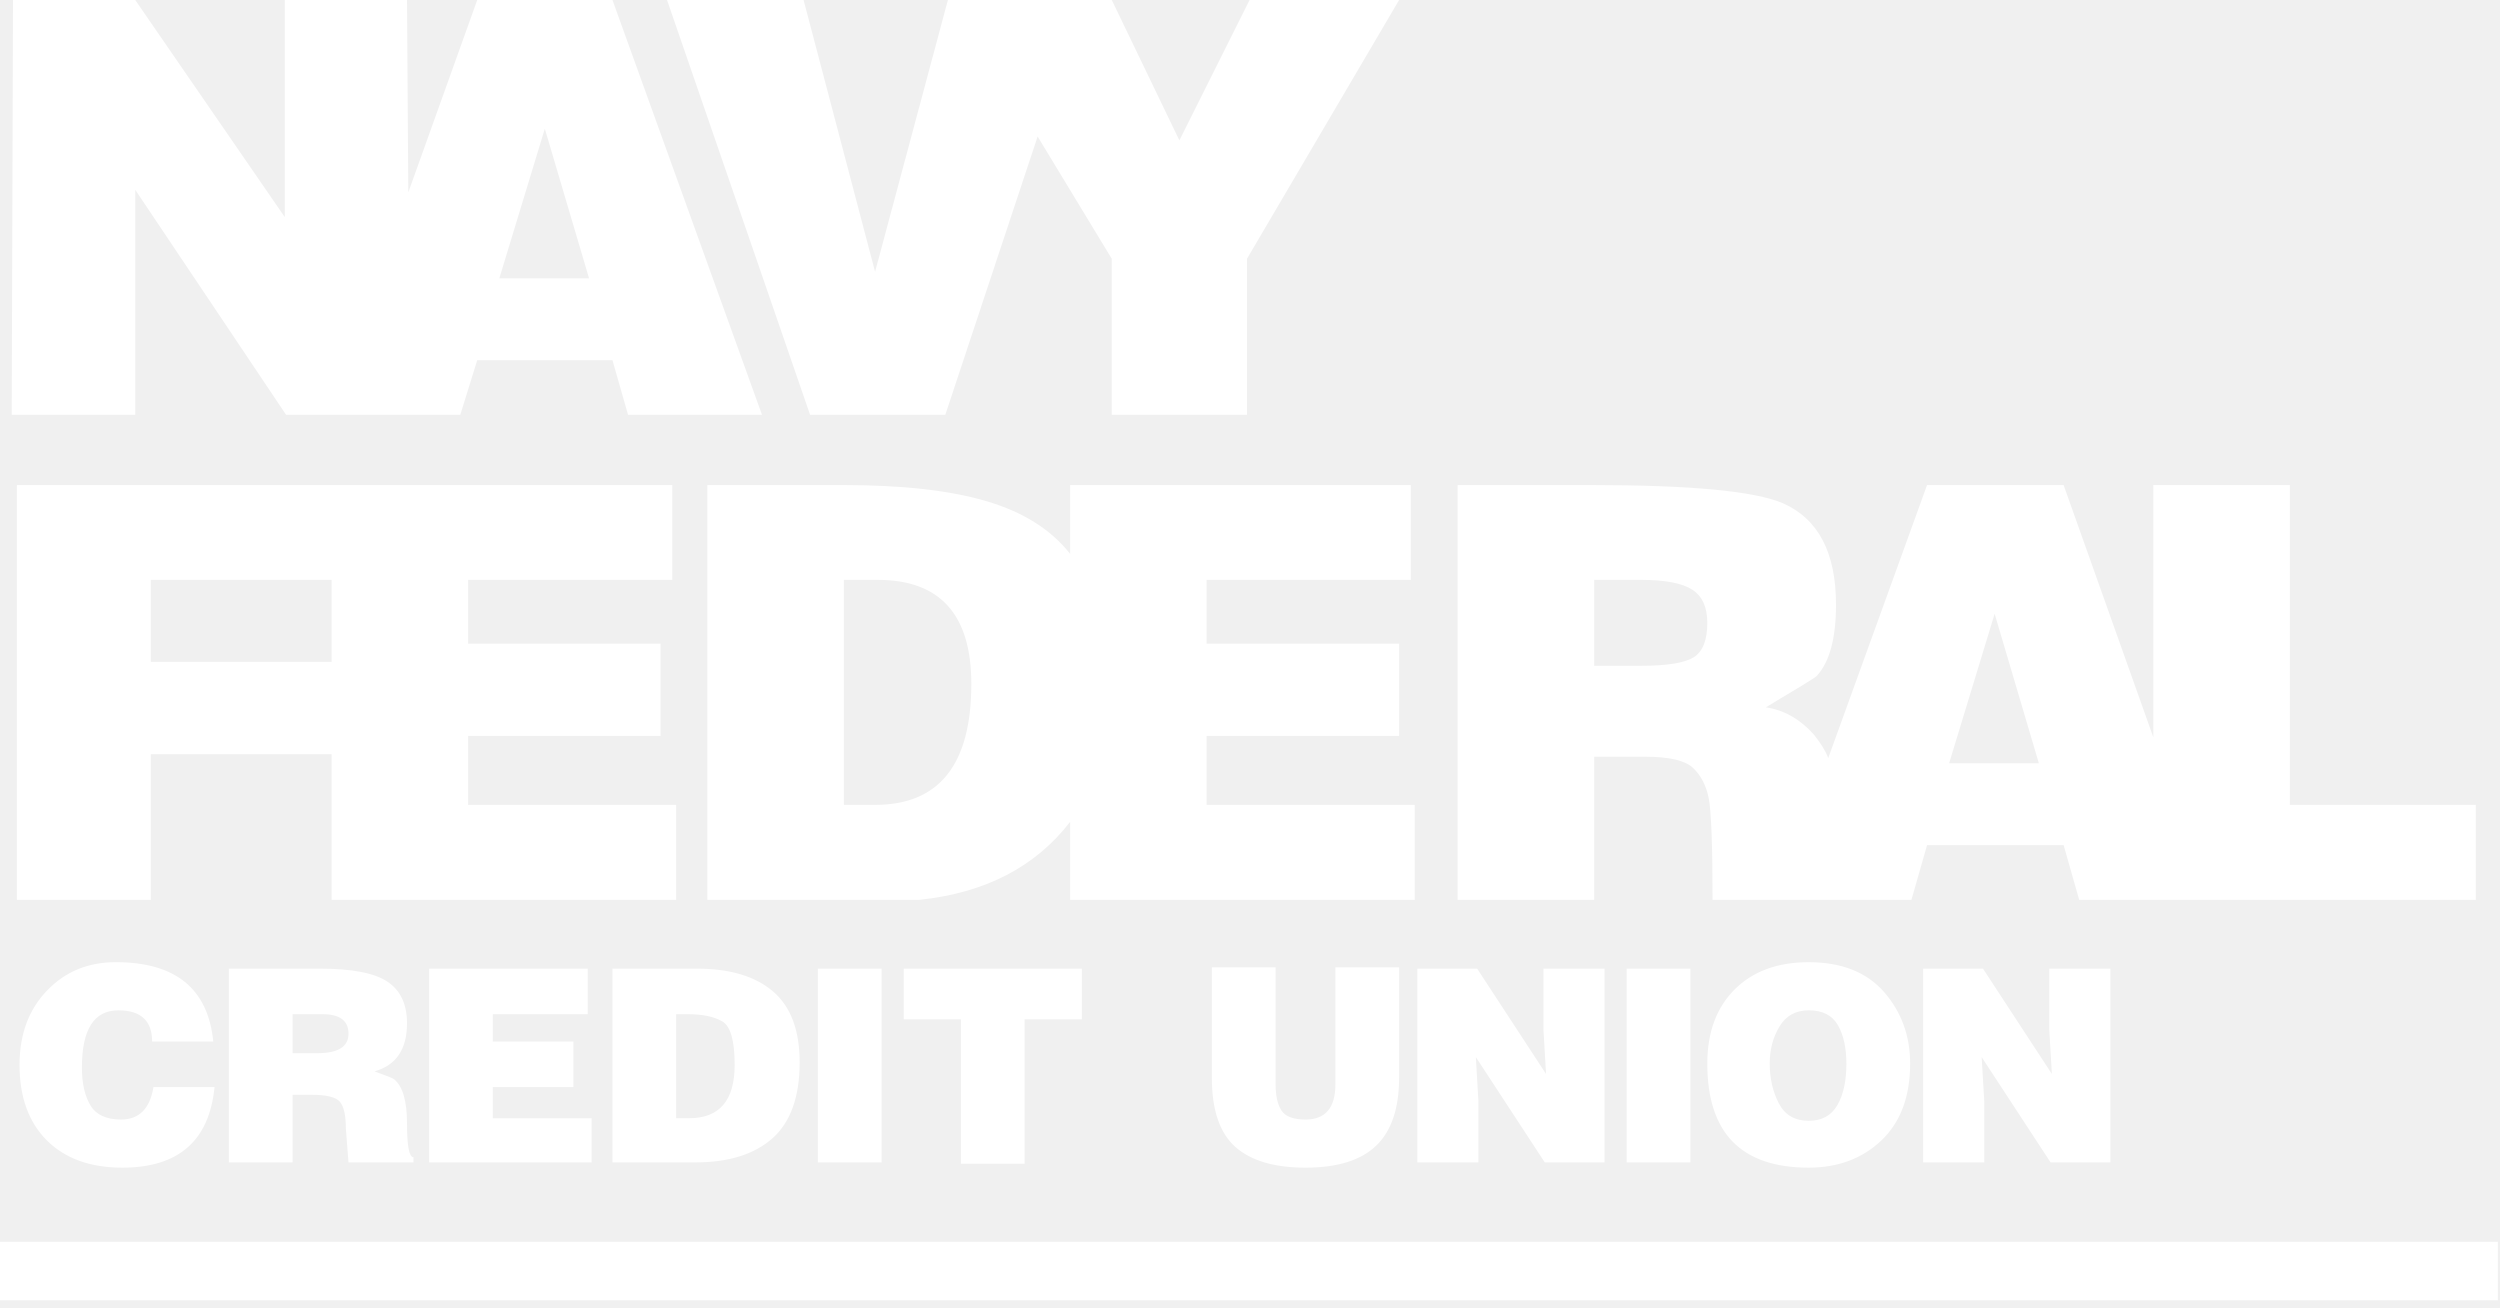
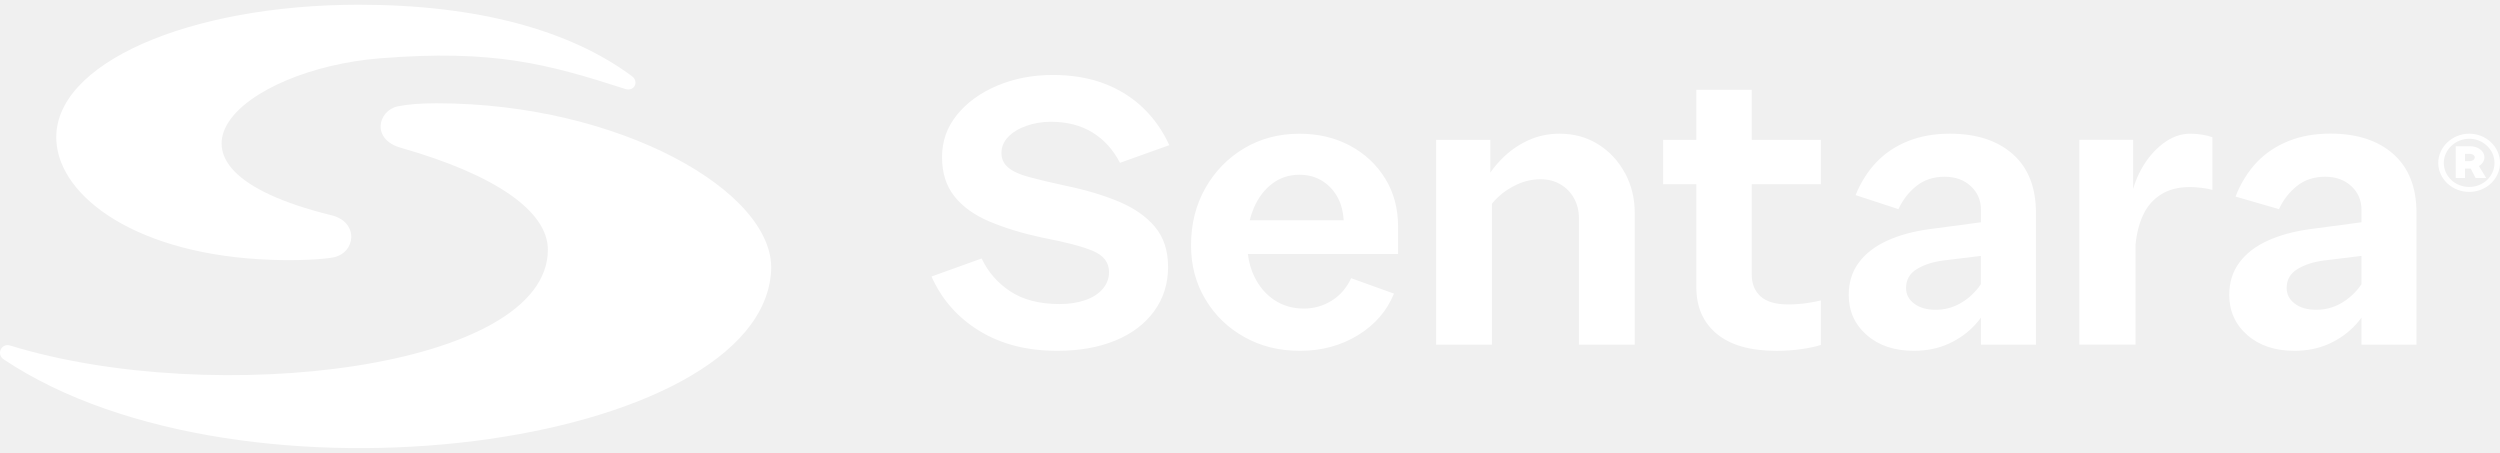
- <svg xmlns="http://www.w3.org/2000/svg" width="153" height="80" viewBox="0 0 153 80" fill="none">
-   <path d="M19.736 62.069C20.797 62.069 21.328 62.464 21.328 63.264C21.328 64.056 20.691 64.456 19.418 64.456H17.906V62.069H19.736ZM152.87 79.576V75.998H0V79.576H152.87ZM7.083 58.885C5.383 58.885 3.976 59.469 2.865 60.636C1.749 61.803 1.195 63.314 1.195 65.174C1.195 67.131 1.75 68.673 2.865 69.79C3.976 70.897 5.516 71.461 7.481 71.461C10.928 71.461 12.81 69.81 13.13 66.527H9.391C9.179 67.853 8.513 68.516 7.402 68.516C6.498 68.516 5.875 68.219 5.529 67.641C5.183 67.052 5.013 66.287 5.013 65.332C5.013 62.999 5.754 61.833 7.242 61.833C8.621 61.833 9.31 62.471 9.31 63.741H13.052C12.733 60.506 10.743 58.885 7.083 58.885ZM20.809 67.438C21.047 67.733 21.167 68.277 21.167 69.069L21.327 71.138H25.306V70.822C25.039 70.822 24.909 70.129 24.909 68.752C24.909 67.372 24.641 66.469 24.113 66.047C24.059 65.993 23.661 65.835 22.919 65.568C24.244 65.197 24.909 64.213 24.909 62.627C24.909 61.46 24.511 60.611 23.715 60.081C22.92 59.547 21.539 59.281 19.577 59.281H14.007V71.138H17.906V67.002H19.099C19.998 67.002 20.569 67.148 20.809 67.438ZM36.207 68.436H30.16V66.527H35.094V63.74H30.16V62.069H35.97V59.282H26.261V71.139H36.207V68.436ZM47.269 69.67C48.381 68.682 48.939 67.131 48.939 65.015C48.939 63.049 48.395 61.605 47.309 60.675C46.221 59.745 44.669 59.281 42.655 59.281H37.483V71.138H42.573C44.59 71.138 46.154 70.65 47.269 69.67ZM53.954 59.281H50.054V71.138H53.954V59.281ZM58.808 62.385V71.221H62.707V62.385H66.209V59.281H55.307V62.385H58.808ZM75.597 70.186C76.551 71.035 77.983 71.461 79.897 71.461C81.858 71.461 83.303 71.006 84.232 70.106C85.161 69.202 85.625 67.823 85.625 65.965V59.202H81.726V66.365C81.726 67.798 81.115 68.516 79.898 68.516C79.154 68.516 78.661 68.328 78.424 67.962C78.185 67.587 78.067 67.053 78.067 66.365V59.202H74.166V65.965C74.166 67.93 74.644 69.335 75.597 70.186ZM86.74 59.281V71.138H90.479V67.398L90.322 64.694L94.539 71.138H98.199V59.281H94.46V63.028L94.618 65.727L90.402 59.281H86.74ZM103.451 59.281H99.552V71.138H103.451V59.281ZM106.158 60.556C105.042 61.673 104.487 63.186 104.487 65.094C104.487 69.335 106.555 71.461 110.695 71.461C112.497 71.461 113.981 70.897 115.147 69.79C116.314 68.673 116.9 67.111 116.9 65.094C116.9 63.394 116.371 61.942 115.309 60.715C114.246 59.501 112.709 58.886 110.696 58.886C108.783 58.885 107.268 59.446 106.158 60.556ZM117.696 59.281V71.138H121.437V67.398L121.277 64.694L125.495 71.138H129.155V59.281H125.416V63.028L125.575 65.727L121.359 59.281H117.696ZM46.634 25.385L37.483 0H29.206L24.988 11.774L24.909 0H17.428V13.286L8.277 0H0.796L0.717 25.385H8.277V11.616L17.507 25.385H28.17L29.206 22.045H37.483L38.436 25.385H46.634ZM53.555 16.632L49.179 0.001H40.823L49.577 25.386H57.853L63.503 8.354L68.04 15.837V25.386H76.316V15.836L85.625 0H76.474L72.178 8.591L68.04 0H58.012L53.555 16.632ZM1.034 55.071H9.231V46.155H20.293V55.071H41.38V49.259H28.648V45.038H40.426V39.392H28.648V35.489H41.143V29.686H1.034V55.071ZM43.29 29.686V55.071H56.262C60.293 54.646 63.369 53.053 65.492 50.296V55.071H86.582V49.259H73.846V45.038H85.625V39.392H73.846V35.489H86.342V29.686H65.492V33.897C64.326 32.414 62.628 31.342 60.399 30.68C58.17 30.018 55.254 29.686 51.647 29.686H43.29ZM117.935 29.686L111.889 46.391C111.728 45.966 111.435 45.492 111.011 44.958C110.162 44.008 109.179 43.451 108.068 43.288C110.029 42.122 111.062 41.488 111.172 41.38C111.967 40.529 112.364 39.076 112.364 37.001C112.364 33.817 111.278 31.751 109.103 30.793C107.352 30.05 103.451 29.686 97.405 29.686H89.207V55.071H97.564V46.312H100.668C102.151 46.312 103.134 46.539 103.611 46.994C104.088 47.439 104.408 48.052 104.568 48.823C104.725 49.593 104.808 51.669 104.808 55.07H116.979L117.937 51.723H126.294L127.246 55.07H151.52V49.258H140.138V29.686H131.783V45.121L126.293 29.686H117.935ZM9.231 40.505V35.488H20.293V40.505H9.231ZM112.484 62.748C112.827 63.355 112.999 64.136 112.999 65.094C112.999 66.152 112.815 67.002 112.444 67.64C112.072 68.277 111.491 68.593 110.694 68.593C109.844 68.593 109.234 68.237 108.862 67.521C108.492 66.805 108.307 65.994 108.307 65.094C108.307 64.243 108.503 63.488 108.902 62.826C109.299 62.163 109.898 61.832 110.694 61.832C111.542 61.831 112.137 62.137 112.484 62.748ZM53.716 35.488C57.535 35.488 59.445 37.613 59.445 41.853C59.445 46.791 57.481 49.258 53.555 49.258H51.646V35.488H53.716ZM42.096 62.069C42.998 62.069 43.7 62.217 44.204 62.509C44.709 62.799 44.961 63.69 44.961 65.173C44.961 67.346 44.032 68.435 42.175 68.435H41.38V62.069H42.096ZM100.428 35.488C101.91 35.488 102.96 35.691 103.569 36.09C104.18 36.485 104.487 37.163 104.487 38.116C104.487 39.179 104.207 39.881 103.653 40.227C103.092 40.573 102.022 40.746 100.429 40.746H97.563V35.487L100.428 35.488ZM122.072 37.564L124.778 46.712H119.286L122.072 37.564ZM33.343 7.878L36.05 17.033H30.559L33.343 7.878Z" fill-rule="evenodd" clip-rule="evenodd" fill="white" />
+ <svg xmlns="http://www.w3.org/2000/svg" width="265" height="48" viewBox="0 0 265 48" fill="none">
+   <g clip-path="url(#clip0_1502_1180)">
+     <path d="M35.288 27.293C34.116 27.508 31.343 27.646 28.751 27.54C14.638 27.049 6.301 20.951 5.973 14.913C5.529 6.736 20.066 0.5 38.044 0.5C50.59 0.5 60.439 3.196 67.003 8.088C67.747 8.645 67.247 9.741 66.275 9.428C57.922 6.732 52.226 5.238 40.333 6.176C25.751 7.325 13.67 17.552 35.156 22.823C38.068 23.537 37.744 26.834 35.288 27.293ZM42.469 15.661C52.394 18.478 58.082 22.352 58.074 26.477C58.046 39.092 22.747 43.294 1.064 36.623C0.164 36.347 -0.444 37.536 0.412 38.109C25.815 55.056 80.833 47.354 81.741 28.661C82.145 20.37 65.735 10.947 46.269 10.947C44.657 10.947 43.261 11.048 42.157 11.271C40.056 11.73 39.336 14.767 42.473 15.661H42.469Z" fill="white" />
+     <path d="M122.425 24.049C123.353 25.153 123.817 26.57 123.817 28.312C123.817 30.054 123.325 31.641 122.337 32.989C121.353 34.337 119.981 35.377 118.221 36.099C116.464 36.822 114.412 37.187 112.068 37.187C108.868 37.187 106.115 36.485 103.819 35.076C101.519 33.671 99.827 31.747 98.739 29.311L104.055 27.398C104.739 28.848 105.763 30.017 107.119 30.902C108.476 31.787 110.212 32.23 112.328 32.23C113.328 32.23 114.228 32.092 115.028 31.816C115.828 31.54 116.448 31.142 116.892 30.618C117.336 30.098 117.557 29.502 117.557 28.836C117.557 27.821 116.984 27.073 115.84 26.594C114.696 26.115 112.896 25.644 110.44 25.181C108.324 24.719 106.475 24.154 104.891 23.484C103.307 22.819 102.067 21.933 101.183 20.829C100.299 19.729 99.855 18.336 99.855 16.651C99.855 14.966 100.383 13.476 101.443 12.169C102.499 10.866 103.923 9.834 105.707 9.079C107.491 8.324 109.456 7.946 111.6 7.946C113.628 7.946 115.444 8.251 117.044 8.86C118.645 9.469 120.025 10.334 121.181 11.45C122.337 12.567 123.261 13.878 123.945 15.389L118.717 17.26C118.001 15.868 117.032 14.796 115.8 14.04C114.572 13.285 113.1 12.908 111.384 12.908C110.468 12.908 109.604 13.054 108.792 13.342C107.976 13.63 107.335 14.024 106.863 14.516C106.391 15.011 106.155 15.575 106.155 16.213C106.155 16.85 106.383 17.329 106.843 17.735C107.299 18.141 108.036 18.482 109.052 18.758C110.064 19.035 111.372 19.347 112.972 19.692C115.088 20.127 116.956 20.687 118.589 21.369C120.217 22.051 121.497 22.944 122.425 24.045V24.049ZM172.246 18.348C171.562 17.073 170.618 16.058 169.418 15.303C168.218 14.548 166.846 14.171 165.302 14.171C164.157 14.171 163.093 14.39 162.109 14.824C161.125 15.259 160.245 15.839 159.473 16.566C158.901 17.102 158.401 17.678 157.973 18.296V14.828H152.228V36.538H158.145V21.592C158.337 21.357 158.549 21.121 158.789 20.898C159.389 20.334 160.081 19.875 160.869 19.526C161.653 19.177 162.461 19.002 163.293 19.002C164.125 19.002 164.801 19.185 165.414 19.546C166.03 19.907 166.506 20.403 166.85 21.024C167.194 21.649 167.366 22.352 167.366 23.135V36.534H173.282V22.567C173.282 21.032 172.938 19.623 172.254 18.348H172.246ZM193.016 31.844C192.624 31.942 192.156 32.031 191.6 32.116C190.944 32.218 190.256 32.27 189.544 32.27C188.228 32.27 187.256 31.986 186.628 31.422C186 30.858 185.684 30.082 185.684 29.096V19.526H193.012V14.828H185.684V9.522H179.811V14.828H176.295V19.526H179.811V30.448C179.811 32.534 180.531 34.183 181.975 35.385C183.419 36.586 185.54 37.191 188.34 37.191C189.224 37.191 190.12 37.126 191.02 36.996C191.816 36.883 192.476 36.737 193.012 36.562V31.848L193.016 31.844ZM256.147 22.567V36.534H250.319V33.671C250.131 33.919 249.934 34.167 249.718 34.402C248.918 35.271 247.966 35.953 246.866 36.448C245.766 36.94 244.546 37.187 243.202 37.187C241.146 37.187 239.481 36.627 238.209 35.511C236.937 34.394 236.301 32.981 236.301 31.268C236.301 29.936 236.657 28.787 237.373 27.829C238.085 26.87 239.081 26.103 240.353 25.523C241.626 24.942 243.09 24.536 244.746 24.305L250.319 23.561V22.258C250.319 21.243 249.962 20.403 249.246 19.737C248.53 19.071 247.602 18.734 246.458 18.734C245.314 18.734 244.294 19.059 243.478 19.712C242.662 20.366 242.026 21.186 241.57 22.169L236.969 20.837C237.477 19.477 238.313 18.149 239.233 17.187C240.161 16.217 241.286 15.47 242.598 14.946C243.91 14.422 245.386 14.162 247.014 14.162C249.842 14.162 252.071 14.889 253.703 16.339C255.331 17.788 256.147 19.863 256.147 22.559V22.567ZM250.319 27.126L246.33 27.613C245.214 27.76 244.278 28.064 243.522 28.527C242.766 28.99 242.386 29.66 242.386 30.529C242.386 31.195 242.67 31.747 243.242 32.181C243.814 32.616 244.57 32.835 245.514 32.835C246.458 32.835 247.27 32.624 248.042 32.206C248.814 31.787 249.486 31.211 250.059 30.488C250.151 30.37 250.231 30.249 250.315 30.123V27.126H250.319ZM196.693 20.687C197.205 19.384 198.009 18.121 198.897 17.195C199.825 16.225 200.949 15.478 202.261 14.954C203.574 14.43 205.05 14.171 206.678 14.171C209.506 14.171 211.734 14.897 213.367 16.347C214.995 17.796 215.811 19.871 215.811 22.567V36.534H209.982V33.671C209.794 33.919 209.598 34.167 209.382 34.402C208.582 35.271 207.63 35.953 206.53 36.448C205.43 36.94 204.21 37.187 202.866 37.187C200.809 37.187 199.145 36.627 197.873 35.511C196.601 34.394 195.965 32.981 195.965 31.268C195.965 29.936 196.321 28.787 197.037 27.829C197.749 26.87 198.745 26.103 200.017 25.523C201.289 24.942 202.754 24.536 204.41 24.305L209.982 23.561V22.258C209.982 21.243 209.626 20.403 208.91 19.737C208.194 19.071 207.266 18.734 206.122 18.734C204.978 18.734 203.958 19.059 203.142 19.712C202.325 20.366 201.689 21.186 201.233 22.169L196.693 20.683M209.974 27.126L205.986 27.613C204.87 27.76 203.934 28.064 203.178 28.527C202.421 28.99 202.041 29.66 202.041 30.529C202.041 31.195 202.325 31.747 202.898 32.181C203.47 32.616 204.226 32.835 205.17 32.835C206.114 32.835 206.926 32.624 207.698 32.206C208.47 31.787 209.142 31.211 209.714 30.488C209.806 30.37 209.886 30.249 209.97 30.123V27.126H209.974ZM234.517 14.548C234.237 14.438 233.889 14.349 233.465 14.28C233.021 14.207 232.585 14.171 232.157 14.171C231.157 14.171 230.2 14.52 229.284 15.214C228.368 15.912 227.604 16.809 226.992 17.91C226.604 18.604 226.312 19.311 226.112 20.037V14.82H220.411V36.53H226.368V25.916C226.484 24.727 226.756 23.675 227.184 22.762C227.612 21.848 228.24 21.13 229.068 20.61C229.896 20.086 230.924 19.826 232.157 19.826C232.501 19.826 232.909 19.855 233.377 19.912C233.849 19.968 234.225 20.041 234.513 20.131V14.548H234.517ZM147.764 31.117C147.016 32.949 145.755 34.414 143.975 35.511C142.159 36.627 140.111 37.187 137.823 37.187C135.534 37.187 133.65 36.7 131.906 35.73C130.162 34.759 128.782 33.424 127.77 31.726C126.753 30.029 126.249 28.125 126.249 26.006C126.249 23.744 126.757 21.722 127.77 19.936C128.782 18.153 130.154 16.745 131.886 15.717C133.614 14.69 135.566 14.175 137.739 14.175C139.739 14.175 141.523 14.597 143.095 15.437C144.667 16.278 145.912 17.439 146.824 18.917C147.74 20.395 148.196 22.092 148.196 24.008V26.923H132.274C132.382 27.808 132.614 28.62 132.978 29.359C133.494 30.403 134.198 31.223 135.098 31.816C135.998 32.408 137.035 32.709 138.207 32.709C139.263 32.709 140.243 32.433 141.143 31.881C142.043 31.328 142.735 30.533 143.223 29.489L147.76 31.122L147.764 31.117ZM132.478 23.35H142.431C142.379 22.498 142.199 21.738 141.875 21.089C141.487 20.305 140.939 19.684 140.223 19.217C139.507 18.754 138.679 18.523 137.739 18.523C136.651 18.523 135.694 18.835 134.866 19.457C134.038 20.082 133.386 20.935 132.914 22.023C132.734 22.441 132.586 22.884 132.478 23.35ZM261.744 20.342C259.94 20.342 258.463 18.974 258.451 17.268C258.463 15.579 259.94 14.171 261.744 14.171C263.548 14.171 265 15.579 265 17.268C265 18.957 263.536 20.342 261.744 20.342ZM261.744 19.818C263.22 19.818 264.416 18.677 264.416 17.272C264.416 15.868 263.216 14.71 261.744 14.71C260.272 14.71 259.043 15.864 259.043 17.272C259.043 18.681 260.244 19.818 261.744 19.818ZM260.308 15.502H261.808C262.68 15.502 263.348 16.002 263.348 16.667C263.348 17.053 263.12 17.386 262.768 17.601L263.536 18.868H262.412L261.896 17.869H261.292V18.868H260.308V15.502ZM261.292 16.31V17.078H261.796C262.1 17.078 262.324 16.899 262.324 16.68C262.324 16.477 262.096 16.31 261.808 16.31H261.292Z" fill="white" />
+   </g>
+   <defs>
+     <clipPath id="clip0_1502_1180">
+       <rect width="265" height="47" fill="white" transform="translate(0 0.5)" />
+     </clipPath>
+   </defs>
</svg>
